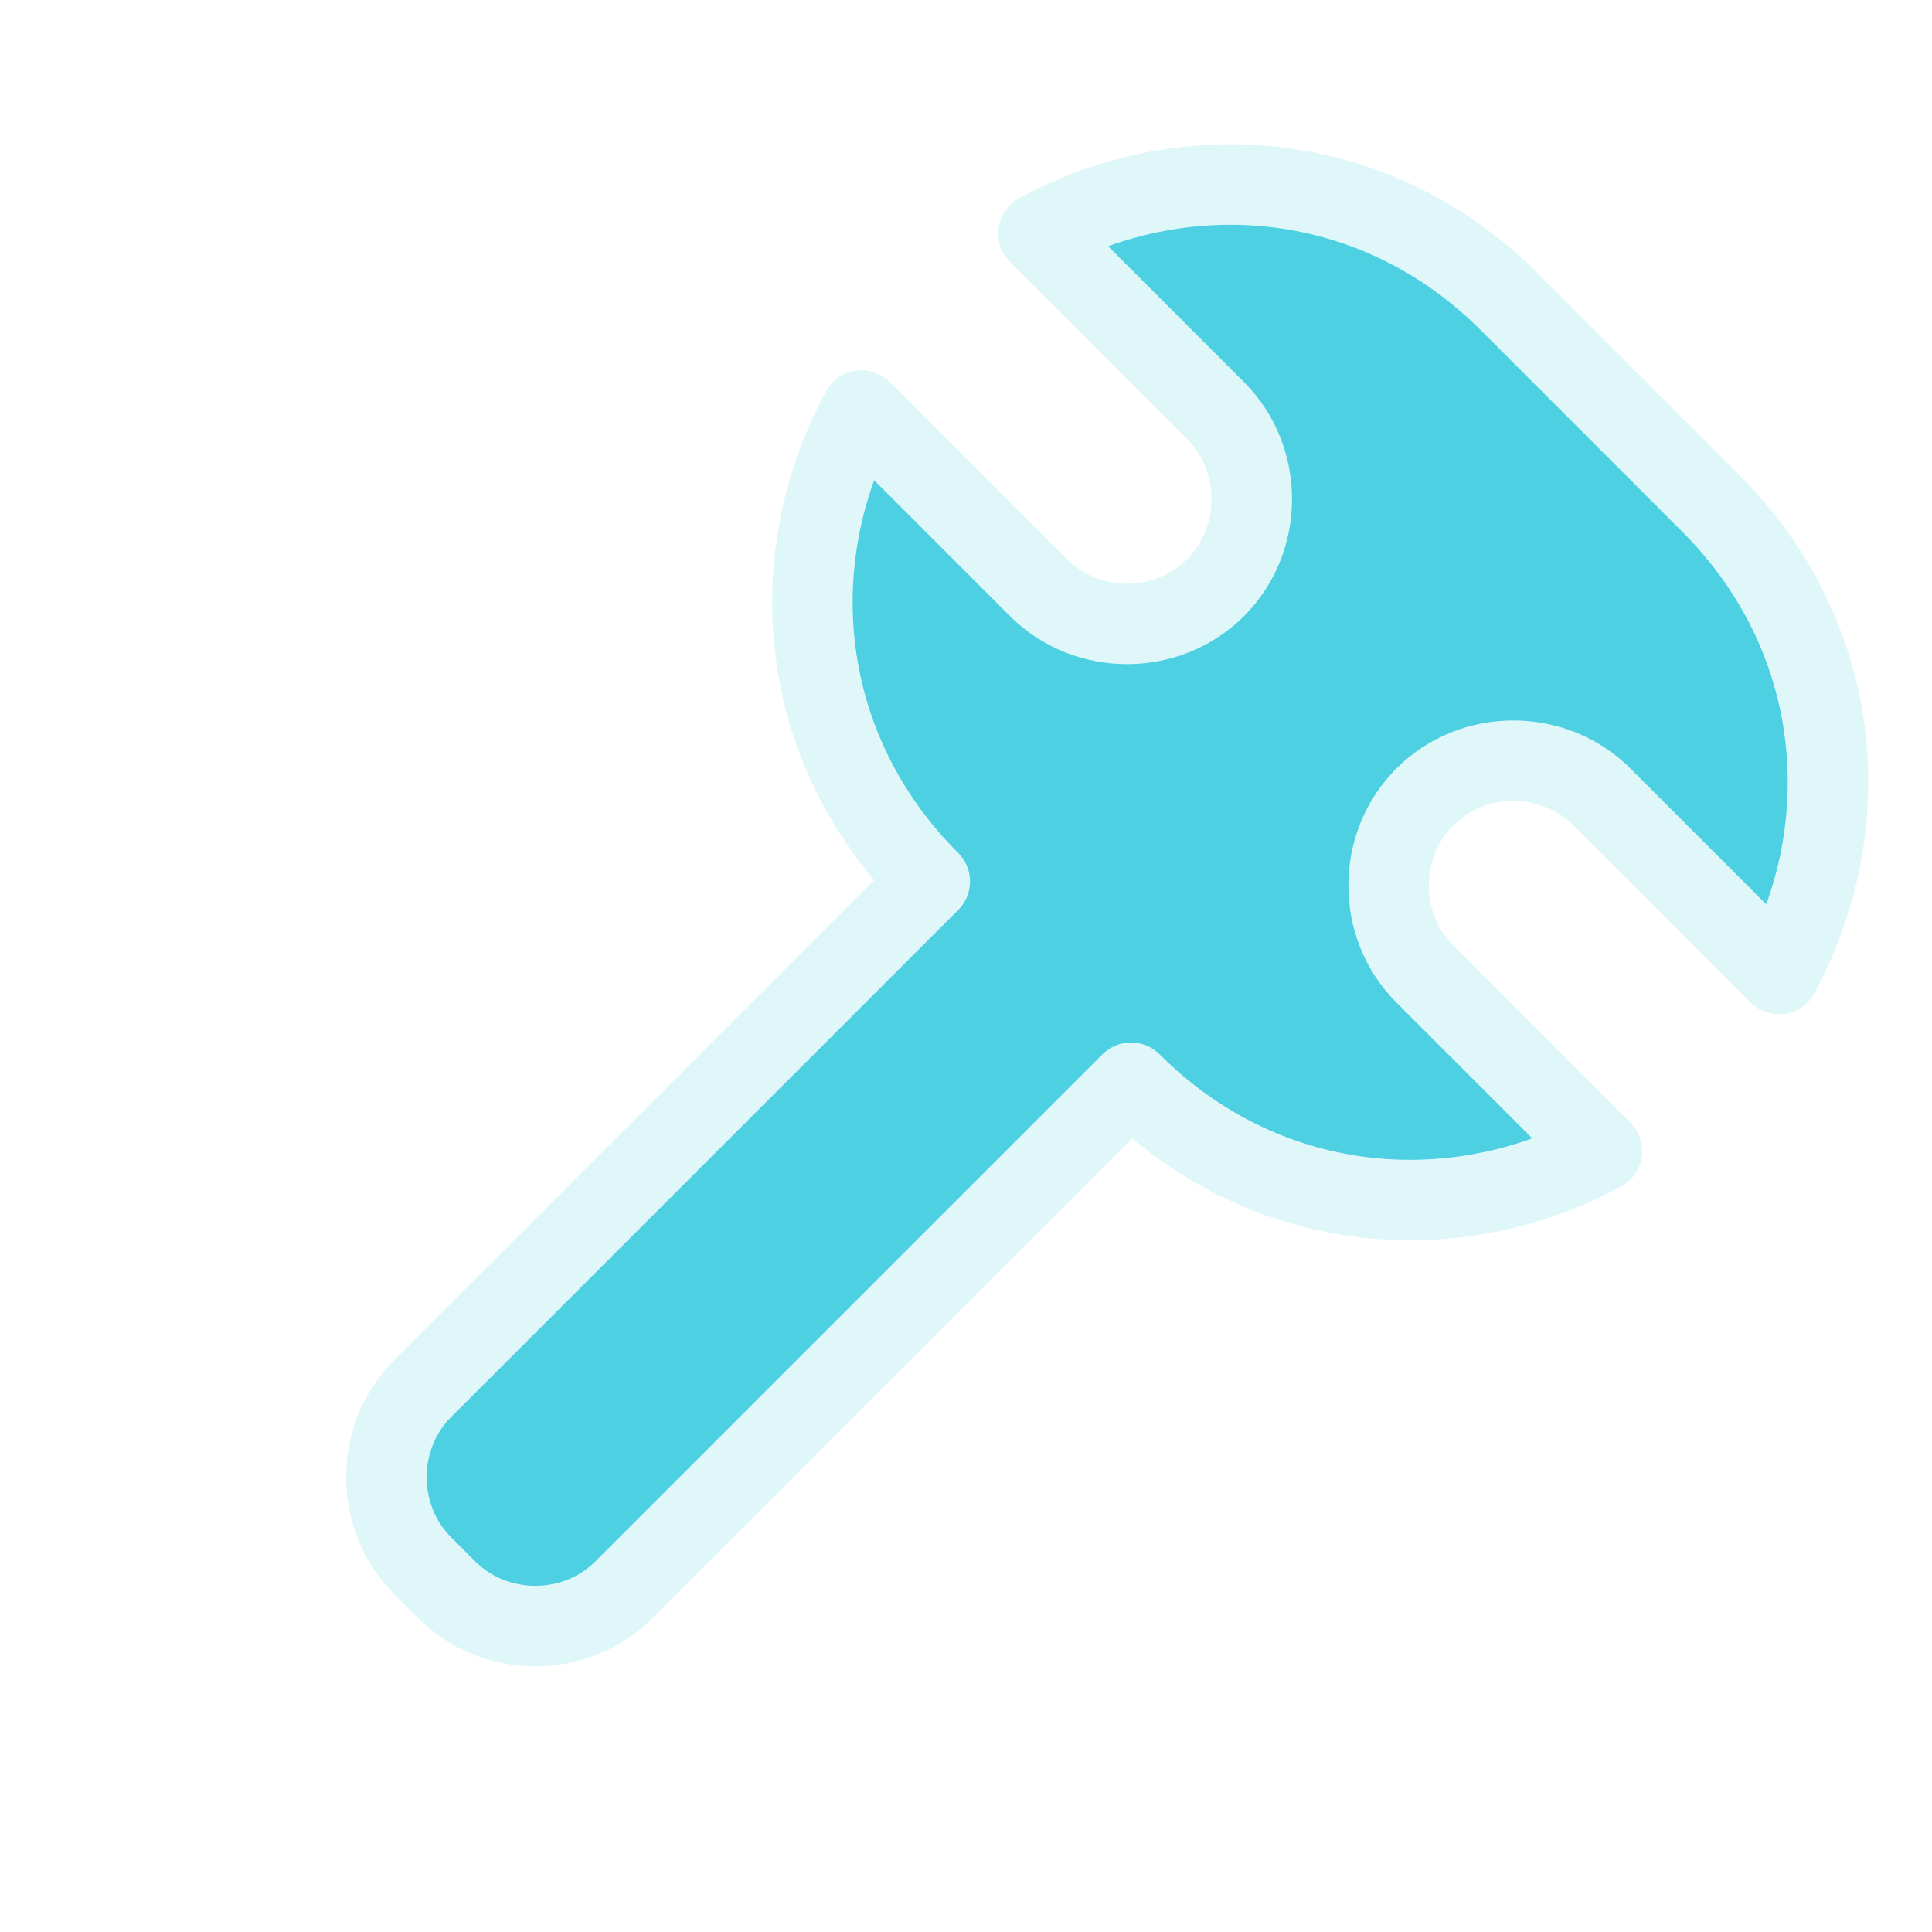
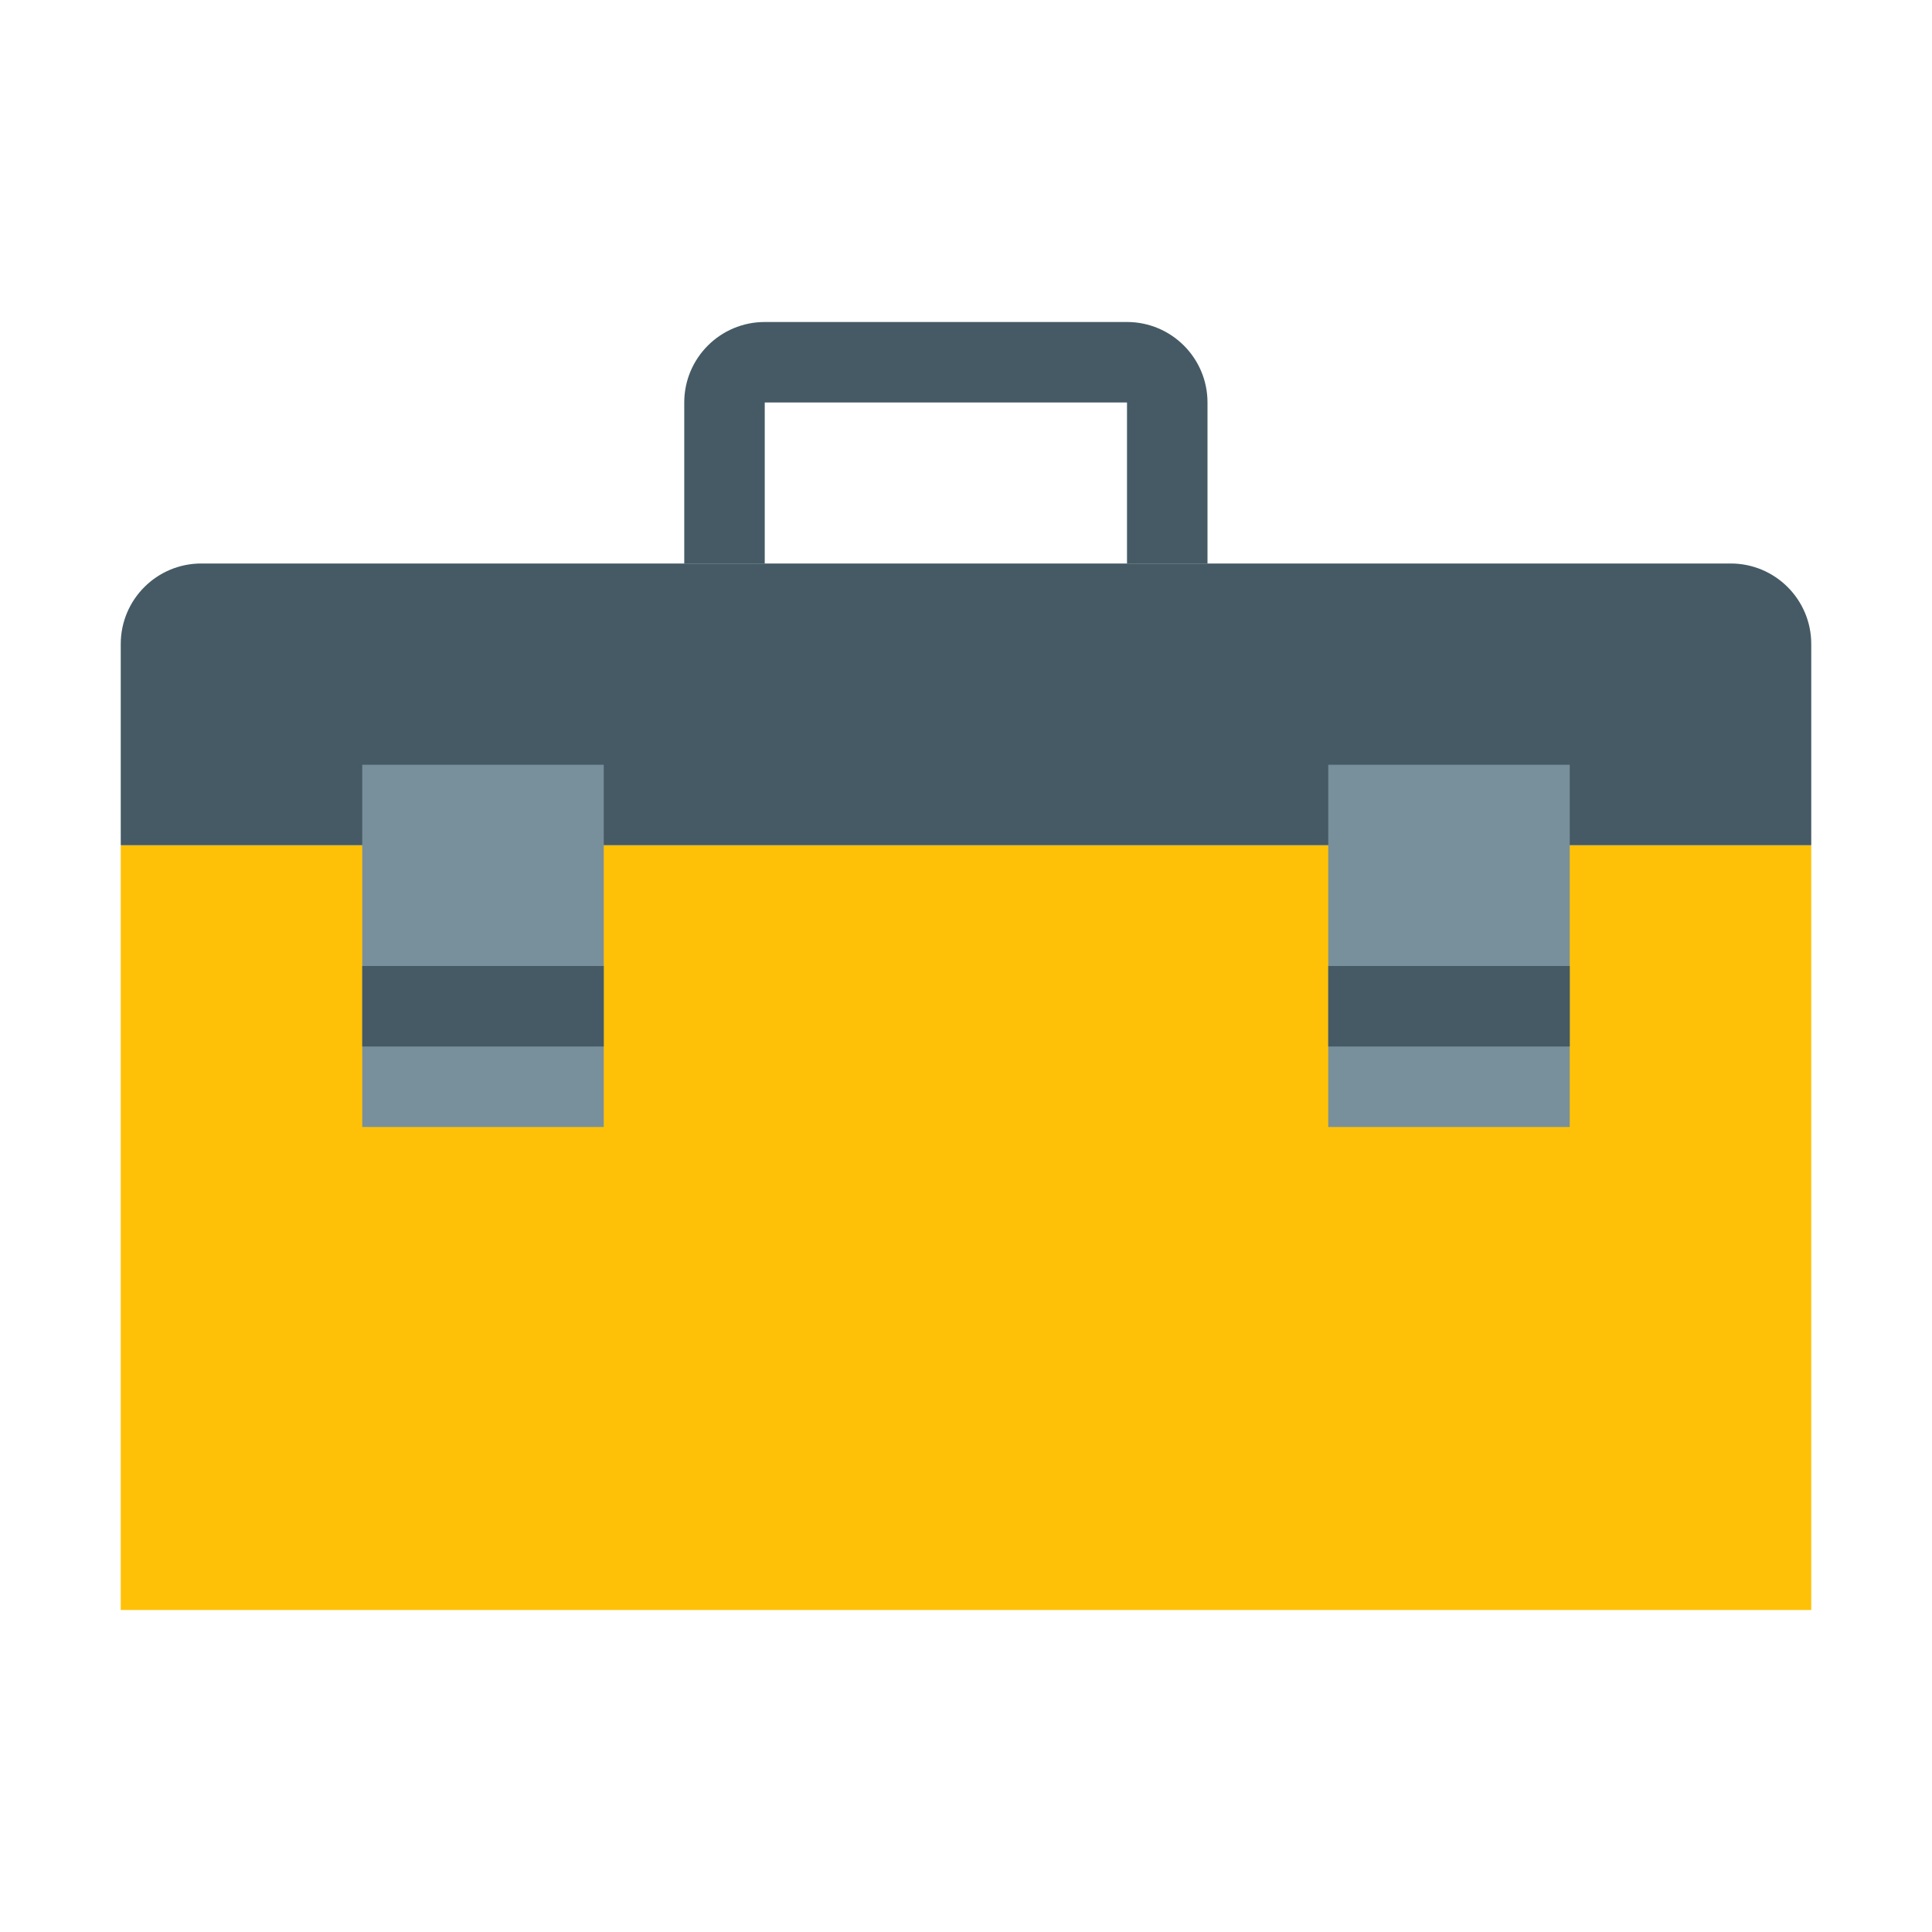
- <svg xmlns="http://www.w3.org/2000/svg" viewBox="0 0 48 48" width="48" height="48">
-   <path d="M37.5 7.5 C34.2 4.2 29.5 3.8 25.8 5.8 L30.2 10.2 C31.4 11.4 31.4 13.4 30.2 14.6 C29 15.8 27 15.8 25.8 14.6 L21.4 10.2 C19.4 13.9 19.8 18.6 23.1 21.9 L10.5 34.5 C9.3 35.7 9.3 37.7 10.5 38.9 L11.1 39.5 C12.3 40.7 14.3 40.7 15.5 39.5 L28.1 26.9 C31.4 30.2 36.1 30.6 39.8 28.6 L35.4 24.2 C34.2 23 34.2 21 35.4 19.8 C36.6 18.6 38.6 18.6 39.8 19.8 L44.2 24.2 C46.2 20.5 45.8 15.8 42.5 12.5 Z" fill="#4DD0E1" stroke="#E0F7FA" stroke-width="2" stroke-linejoin="round" />
+ <svg xmlns="http://www.w3.org/2000/svg" width="48" height="48" viewBox="0 0 48 48">
+   <rect x="3" y="21" fill="#FFC107" width="42" height="19" />
+   <g fill="#455A64">
+     <path d="M45,21v-5c0-1.104-0.896-2-2-2H5c-1.104,0-2,0.896-2,2v5H45z" />
+     <path d="M19,14v-4h9v4h2v-4c0-1.104-0.896-2-2-2h-9c-1.104,0-2,0.896-2,2v4H19z" />
+   </g>
+   <g fill="#78909C">
+     <rect x="9" y="19" width="6" height="9" />
+     <rect x="33" y="19" width="6" height="9" />
+   </g>
+   <g fill="#455A64">
+     <rect x="9" y="24" width="6" height="2" />
+     <rect x="33" y="24" width="6" height="2" />
+   </g>
</svg>
